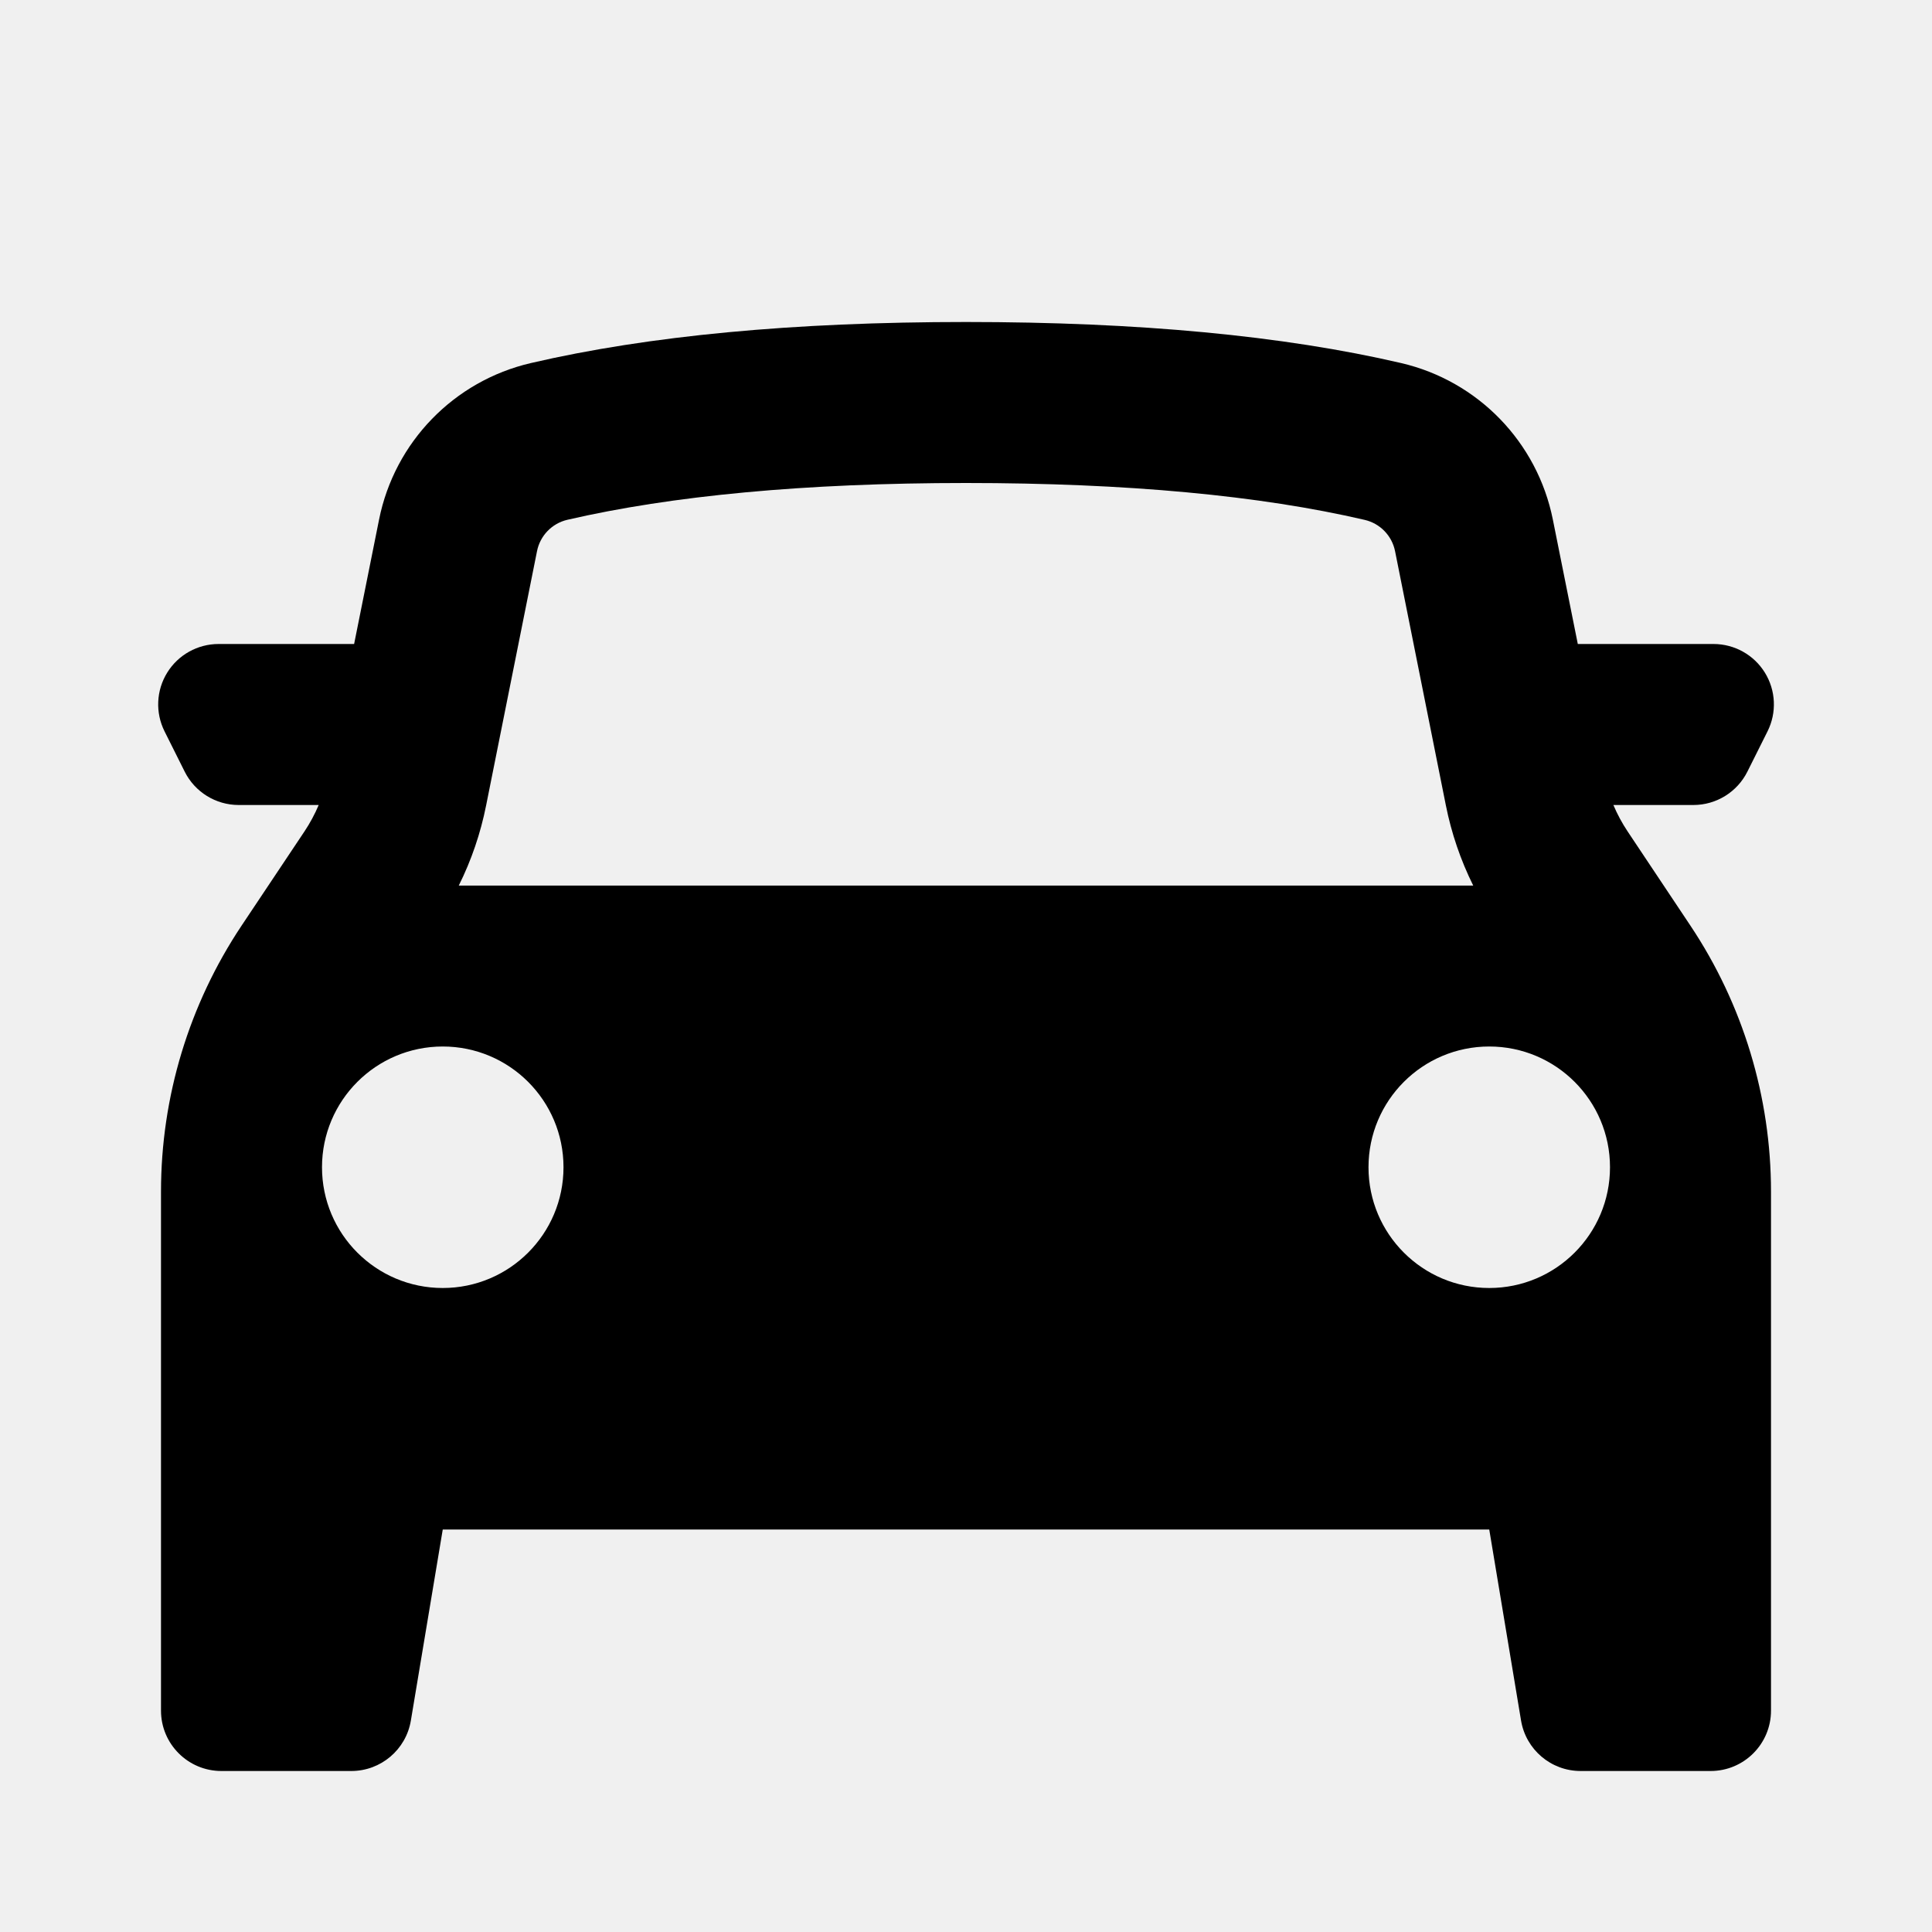
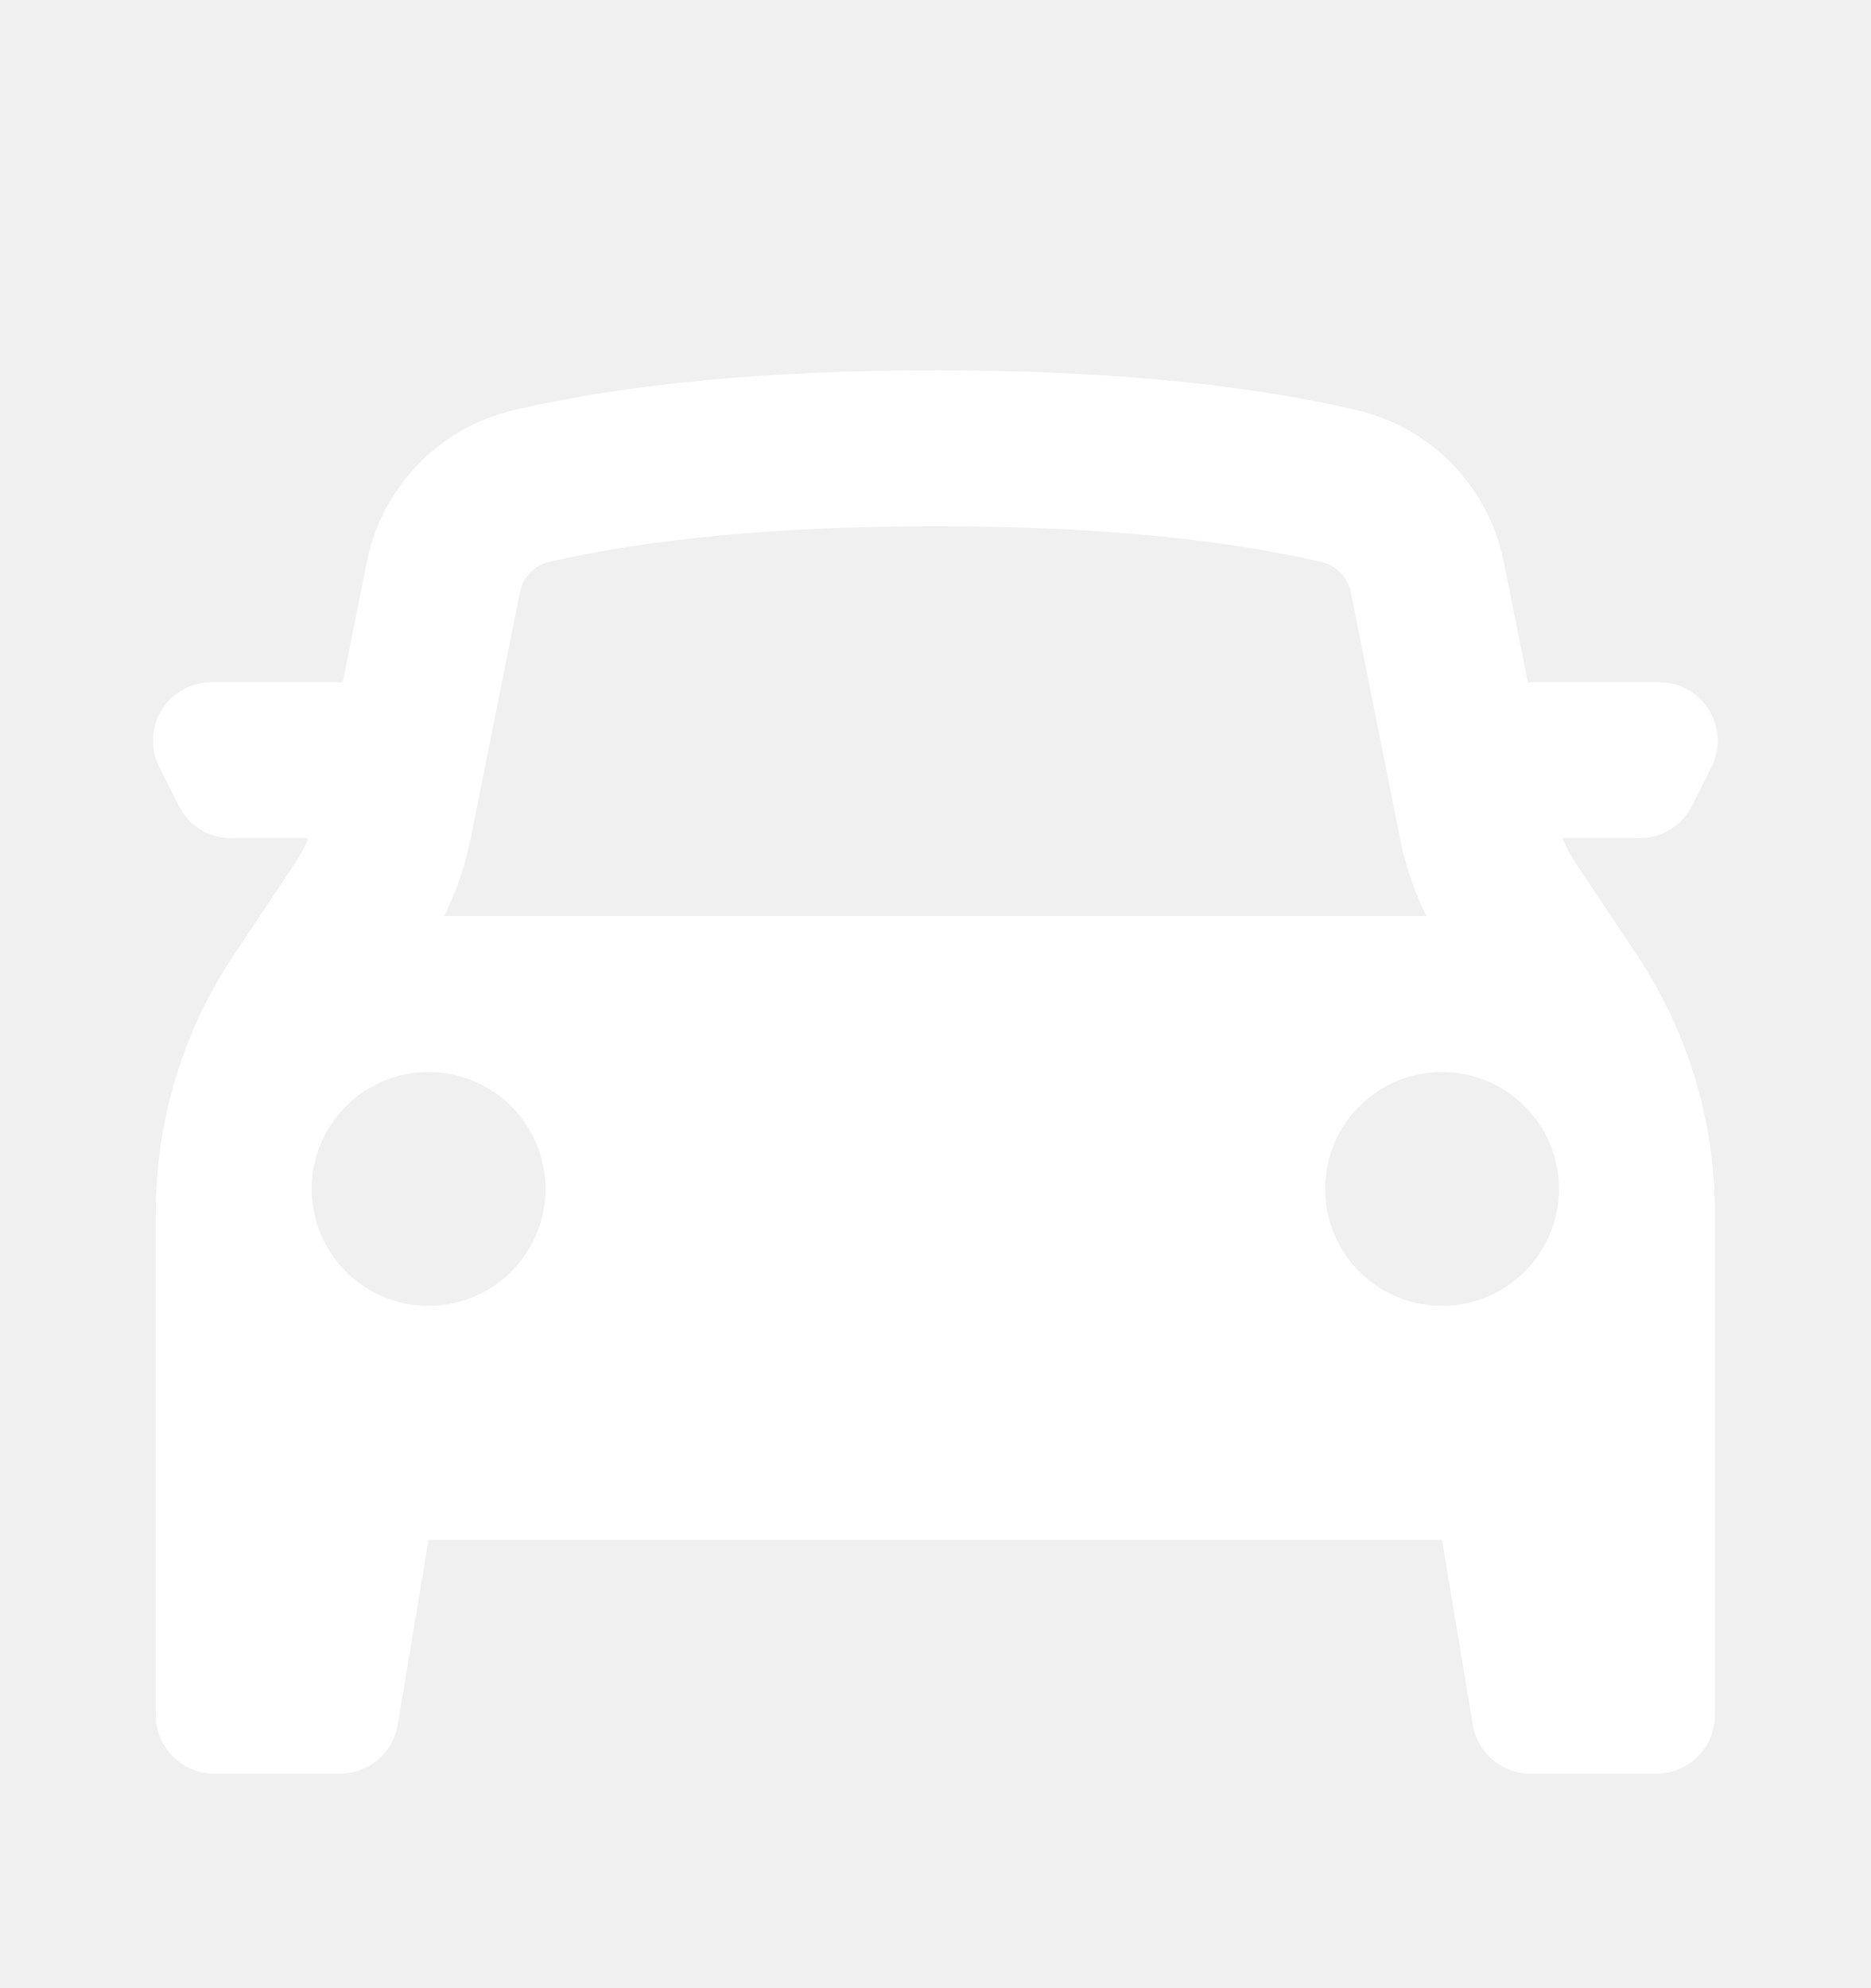
- <svg xmlns="http://www.w3.org/2000/svg" width="800px" height="800px" viewBox="0 0 24 24" fill="none">
-   <path fill-rule="evenodd" clip-rule="evenodd" d="M2 14.803v6.447c0 .414.336.75.75.75h1.614a.75.75 0 0 0 .74-.627L5.5 19h13l.395 2.373a.75.75 0 0 0 .74.627h1.615a.75.75 0 0 0 .75-.75v-6.447a5.954 5.954 0 0 0-1-3.303l-.78-1.17a1.994 1.994 0 0 1-.178-.33h.994a.75.75 0 0 0 .671-.415l.25-.5A.75.75 0 0 0 21.287 8H19.6l-.31-1.546a2.5 2.5 0 0 0-1.885-1.944C15.943 4.17 14.141 4 12 4c-2.142 0-3.943.17-5.405.51a2.5 2.5 0 0 0-1.886 1.944L4.399 8H2.714a.75.75 0 0 0-.67 1.085l.25.5a.75.75 0 0 0 .67.415h.995a1.999 1.999 0 0 1-.178.33L3 11.5c-.652.978-1 2.127-1 3.303zm15.961-4.799a4 4 0 0 0 .34.997H5.699c.157-.315.271-.65.34-.997l.632-3.157a.5.5 0 0 1 .377-.39C8.346 6.157 10 6 12 6c2 0 3.654.156 4.952.458a.5.5 0 0 1 .378.389l.631 3.157zM5.5 16a1.5 1.5 0 1 0 0-3 1.5 1.5 0 0 0 0 3zM20 14.5a1.5 1.5 0 1 1-3 0 1.5 1.5 0 0 1 3 0z" fill="#000000" />
+ <svg xmlns="http://www.w3.org/2000/svg" width="16" height="17" viewBox="0 0 16 17" fill="none">
+   <path fill-rule="evenodd" clip-rule="evenodd" d="M1.332 10.369V14.667C1.332 14.943 1.556 15.167 1.832 15.167H2.908C3.026 15.167 3.141 15.125 3.231 15.049C3.322 14.972 3.382 14.866 3.401 14.749L3.665 13.167H12.332L12.595 14.749C12.615 14.866 12.675 14.972 12.765 15.049C12.856 15.125 12.97 15.167 13.089 15.167H14.165C14.298 15.167 14.425 15.114 14.519 15.021C14.613 14.927 14.665 14.8 14.665 14.667V10.369C14.665 9.585 14.433 8.819 13.999 8.167L13.479 7.387C13.432 7.318 13.393 7.244 13.36 7.167H14.023C14.116 7.167 14.207 7.141 14.286 7.092C14.365 7.043 14.428 6.973 14.47 6.89L14.637 6.557C14.675 6.481 14.693 6.396 14.689 6.311C14.685 6.226 14.659 6.143 14.615 6.071C14.57 5.999 14.507 5.939 14.433 5.897C14.359 5.856 14.275 5.834 14.19 5.834H13.065L12.859 4.803C12.796 4.489 12.644 4.2 12.421 3.97C12.198 3.74 11.914 3.58 11.602 3.507C10.627 3.28 9.426 3.167 7.999 3.167C6.571 3.167 5.37 3.28 4.395 3.507C4.083 3.579 3.799 3.74 3.576 3.97C3.353 4.2 3.201 4.489 3.138 4.803L2.931 5.834H1.808C1.723 5.834 1.639 5.856 1.565 5.897C1.49 5.939 1.428 5.999 1.383 6.071C1.338 6.143 1.313 6.226 1.309 6.311C1.305 6.396 1.323 6.481 1.361 6.557L1.528 6.89C1.569 6.973 1.633 7.043 1.712 7.092C1.791 7.141 1.882 7.167 1.975 7.167H2.638C2.605 7.244 2.566 7.318 2.519 7.387L1.999 8.167C1.564 8.819 1.332 9.585 1.332 10.369ZM11.973 7.17C12.018 7.4 12.095 7.624 12.199 7.834H3.798C3.903 7.624 3.979 7.401 4.025 7.17L4.446 5.065C4.458 5.002 4.489 4.944 4.533 4.898C4.578 4.852 4.635 4.82 4.697 4.805C5.563 4.605 6.665 4.5 7.999 4.5C9.332 4.5 10.435 4.604 11.3 4.806C11.362 4.82 11.419 4.852 11.464 4.898C11.509 4.944 11.539 5.002 11.552 5.065L11.973 7.17ZM3.665 11.167C3.93 11.167 4.185 11.062 4.372 10.874C4.56 10.687 4.665 10.432 4.665 10.167C4.665 9.902 4.56 9.647 4.372 9.46C4.185 9.272 3.93 9.167 3.665 9.167C3.4 9.167 3.146 9.272 2.958 9.46C2.771 9.647 2.665 9.902 2.665 10.167C2.665 10.432 2.771 10.687 2.958 10.874C3.146 11.062 3.4 11.167 3.665 11.167ZM13.332 10.167C13.332 10.432 13.227 10.687 13.039 10.874C12.851 11.062 12.597 11.167 12.332 11.167C12.067 11.167 11.812 11.062 11.625 10.874C11.437 10.687 11.332 10.432 11.332 10.167C11.332 9.902 11.437 9.647 11.625 9.46C11.812 9.272 12.067 9.167 12.332 9.167C12.597 9.167 12.851 9.272 13.039 9.46C13.227 9.647 13.332 9.902 13.332 10.167Z" fill="white" />
</svg>
